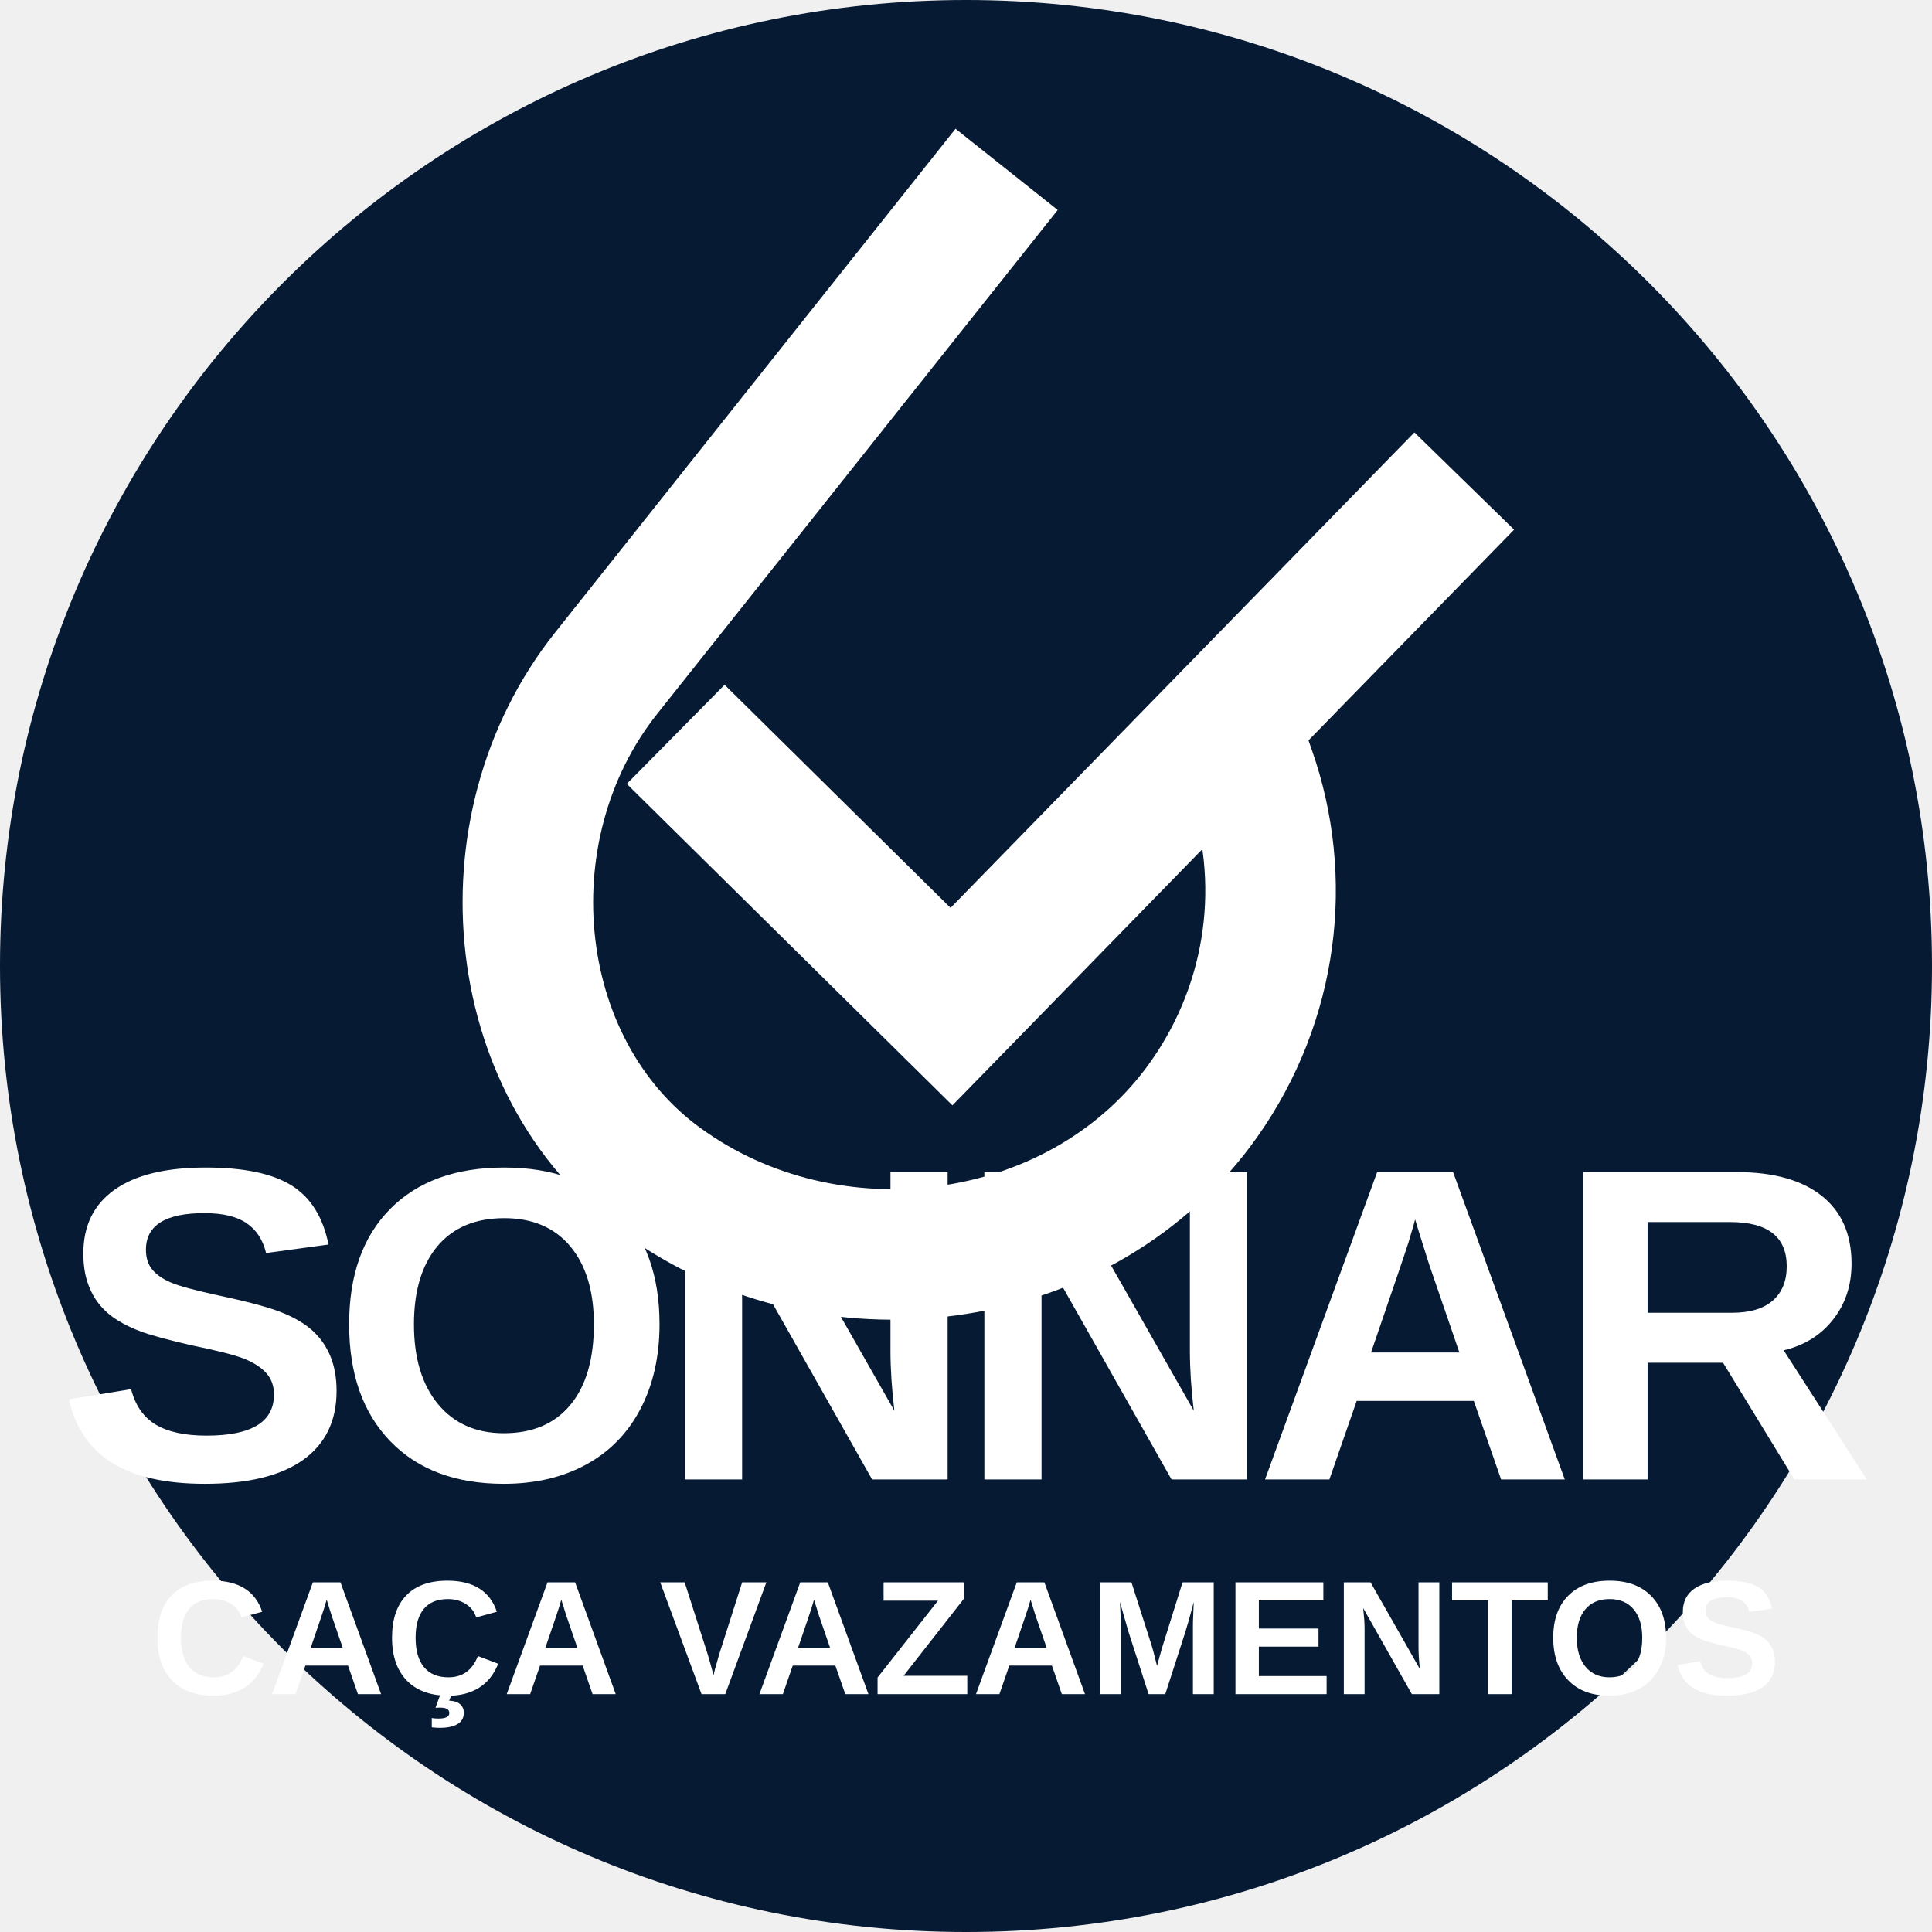
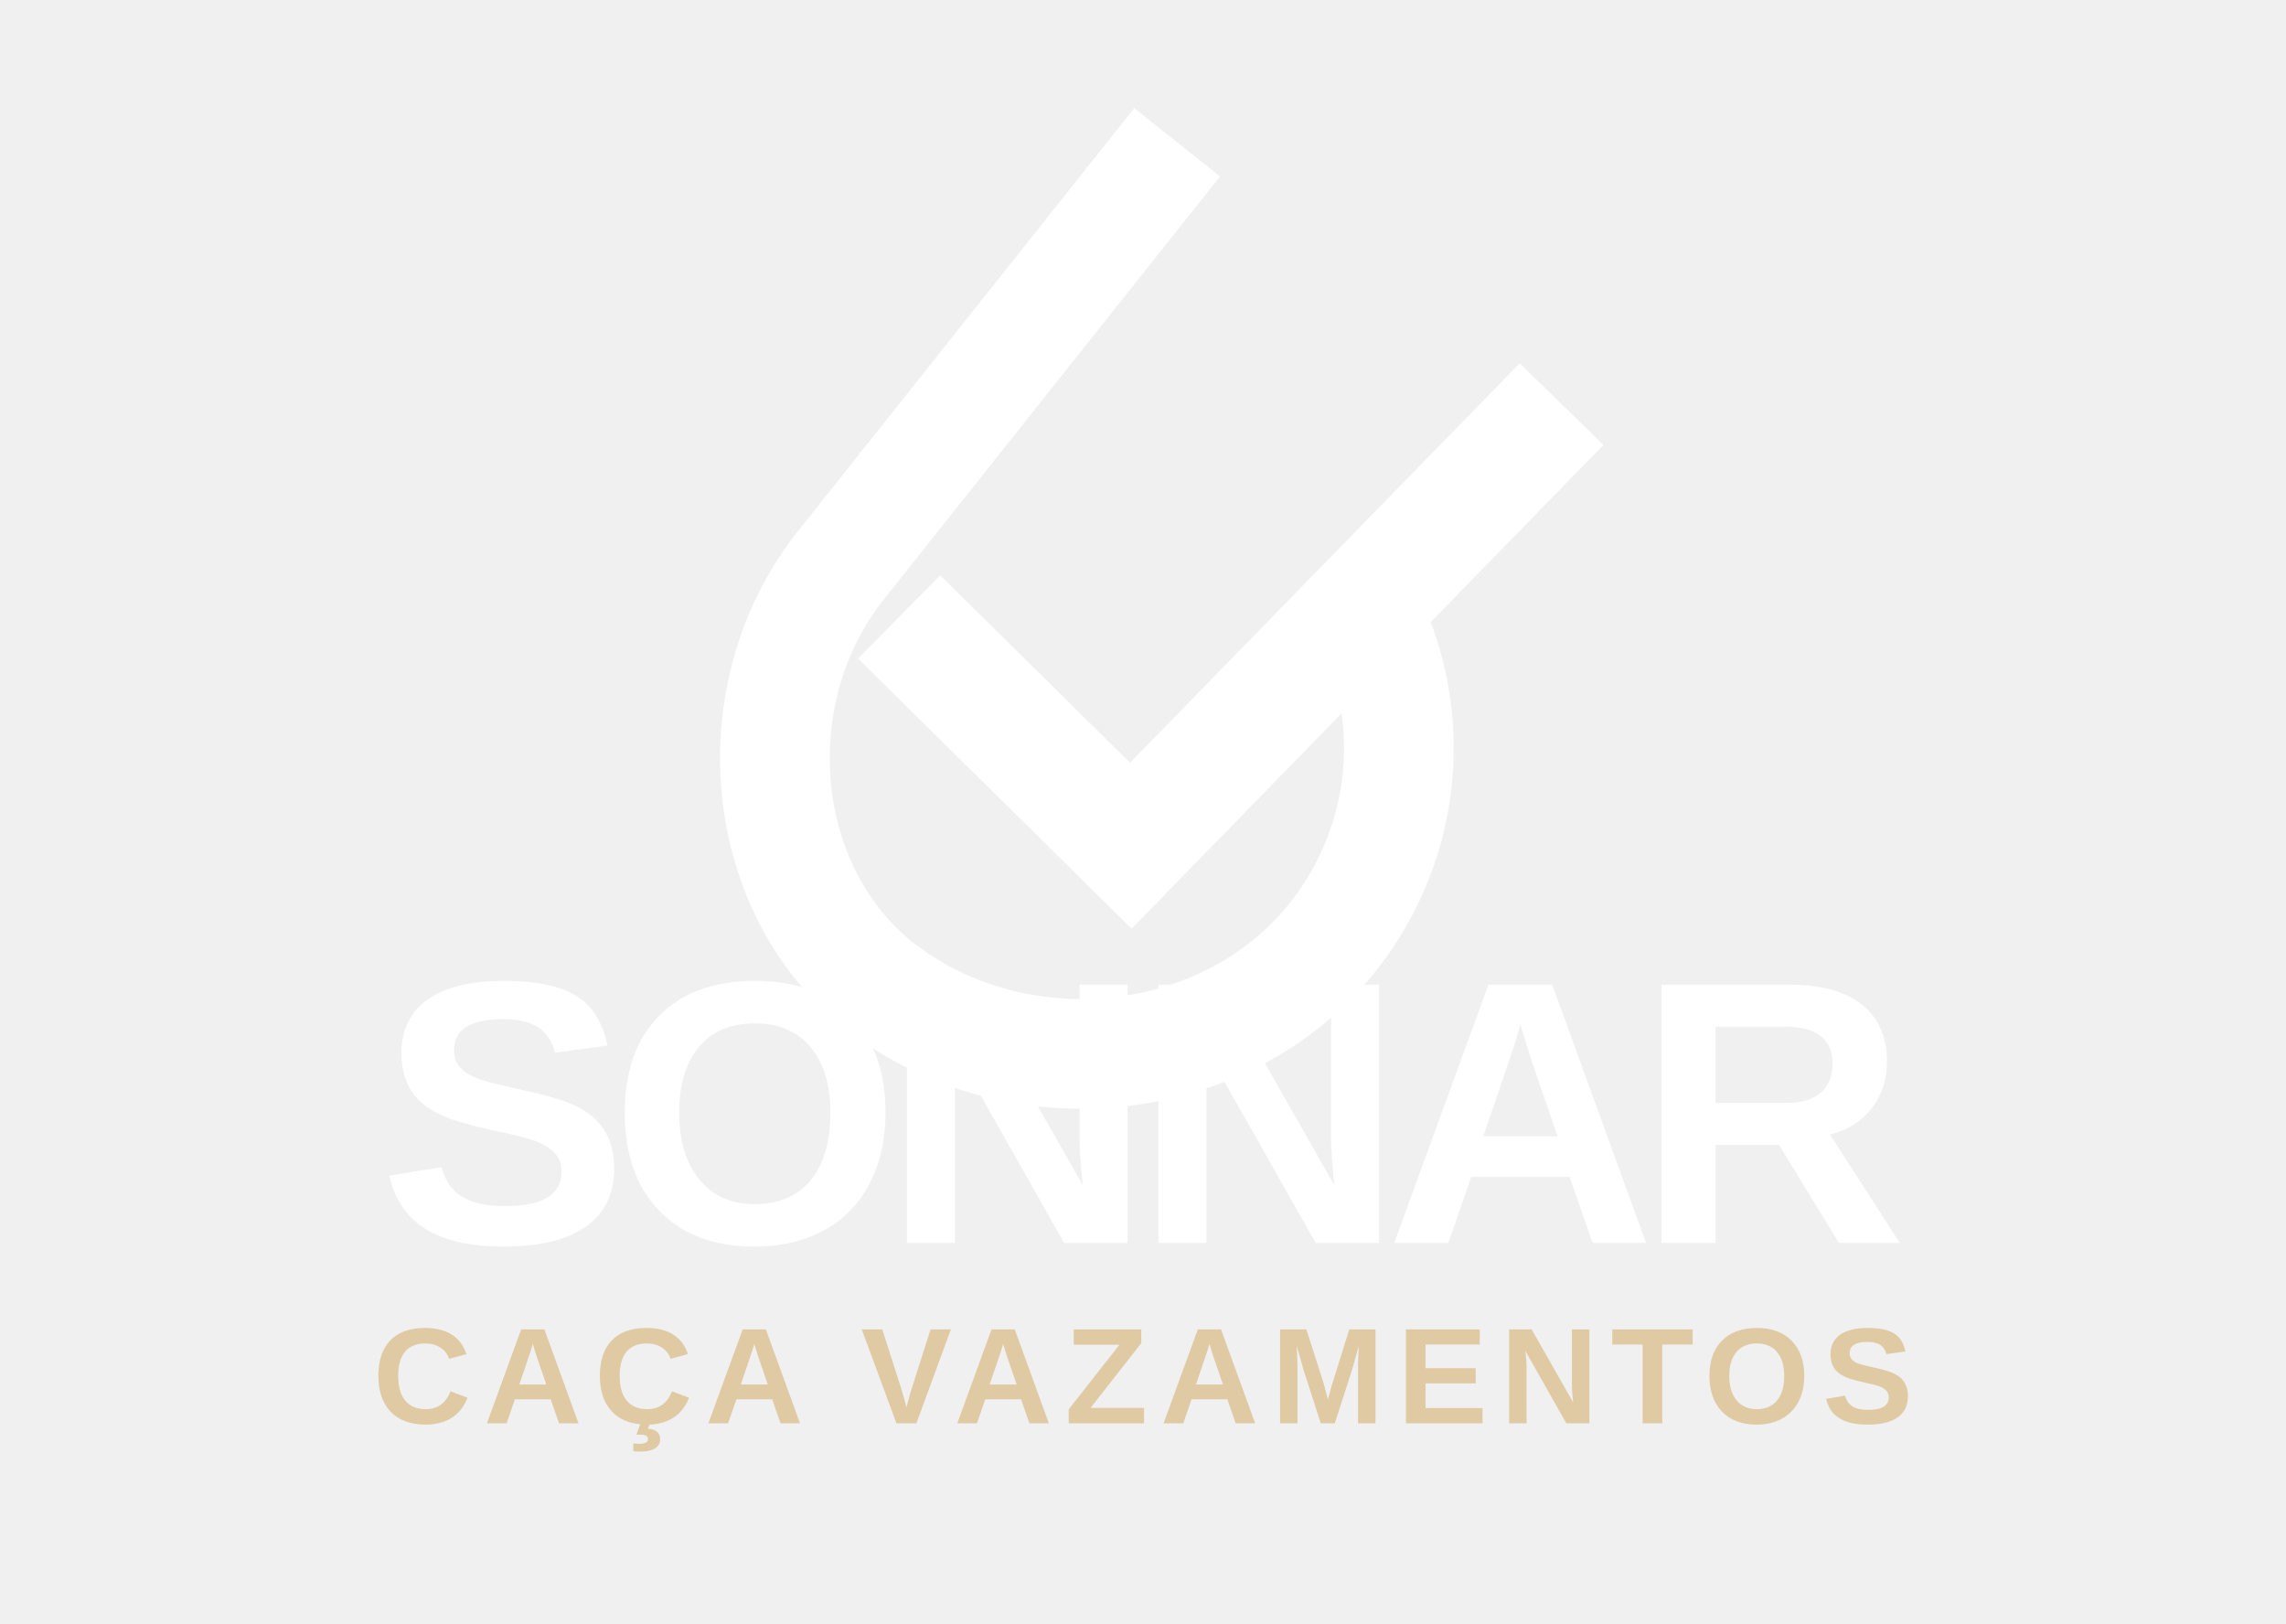
- <svg xmlns="http://www.w3.org/2000/svg" viewBox="136 0 666 666" role="img" aria-labelledby="title">
-   <circle cx="469" cy="333" r="333" fill="#061a33" />
-   <g fill="none" stroke="#fff" stroke-width="45" stroke-linecap="square" stroke-linejoin="miter">
+ <svg xmlns="http://www.w3.org/2000/svg" viewBox="0 0 938 666" role="img" aria-labelledby="title desc">
+   <g fill="none" stroke="#FFFFFF" stroke-width="45" stroke-linecap="square" stroke-linejoin="miter">
    <path d="M469 76 345 232c-43 54-34 139 22 177 58 40 143 28 184-30 24-34 29-76 16-113" />
    <path d="m386 270 78 77 160-164" stroke-width="48" />
  </g>
-   <g fill="#fff" font-family="Arial,Helvetica,sans-serif" font-weight="900" text-anchor="middle">
-     <text x="469" y="510" font-size="154" letter-spacing="-8">SONNAR</text>
-     <text x="469" y="584" font-size="56">CAÇA VAZAMENTOS</text>
+   <g font-family="Arial,Helvetica,sans-serif" font-weight="900" text-anchor="middle">
+     <text x="469" y="510" font-size="154" letter-spacing="-8" fill="#FFFFFF">SONNAR</text>
+     <text x="469" y="584" font-size="56" letter-spacing="5" fill="#DFCAA4">CAÇA VAZAMENTOS</text>
  </g>
</svg>
